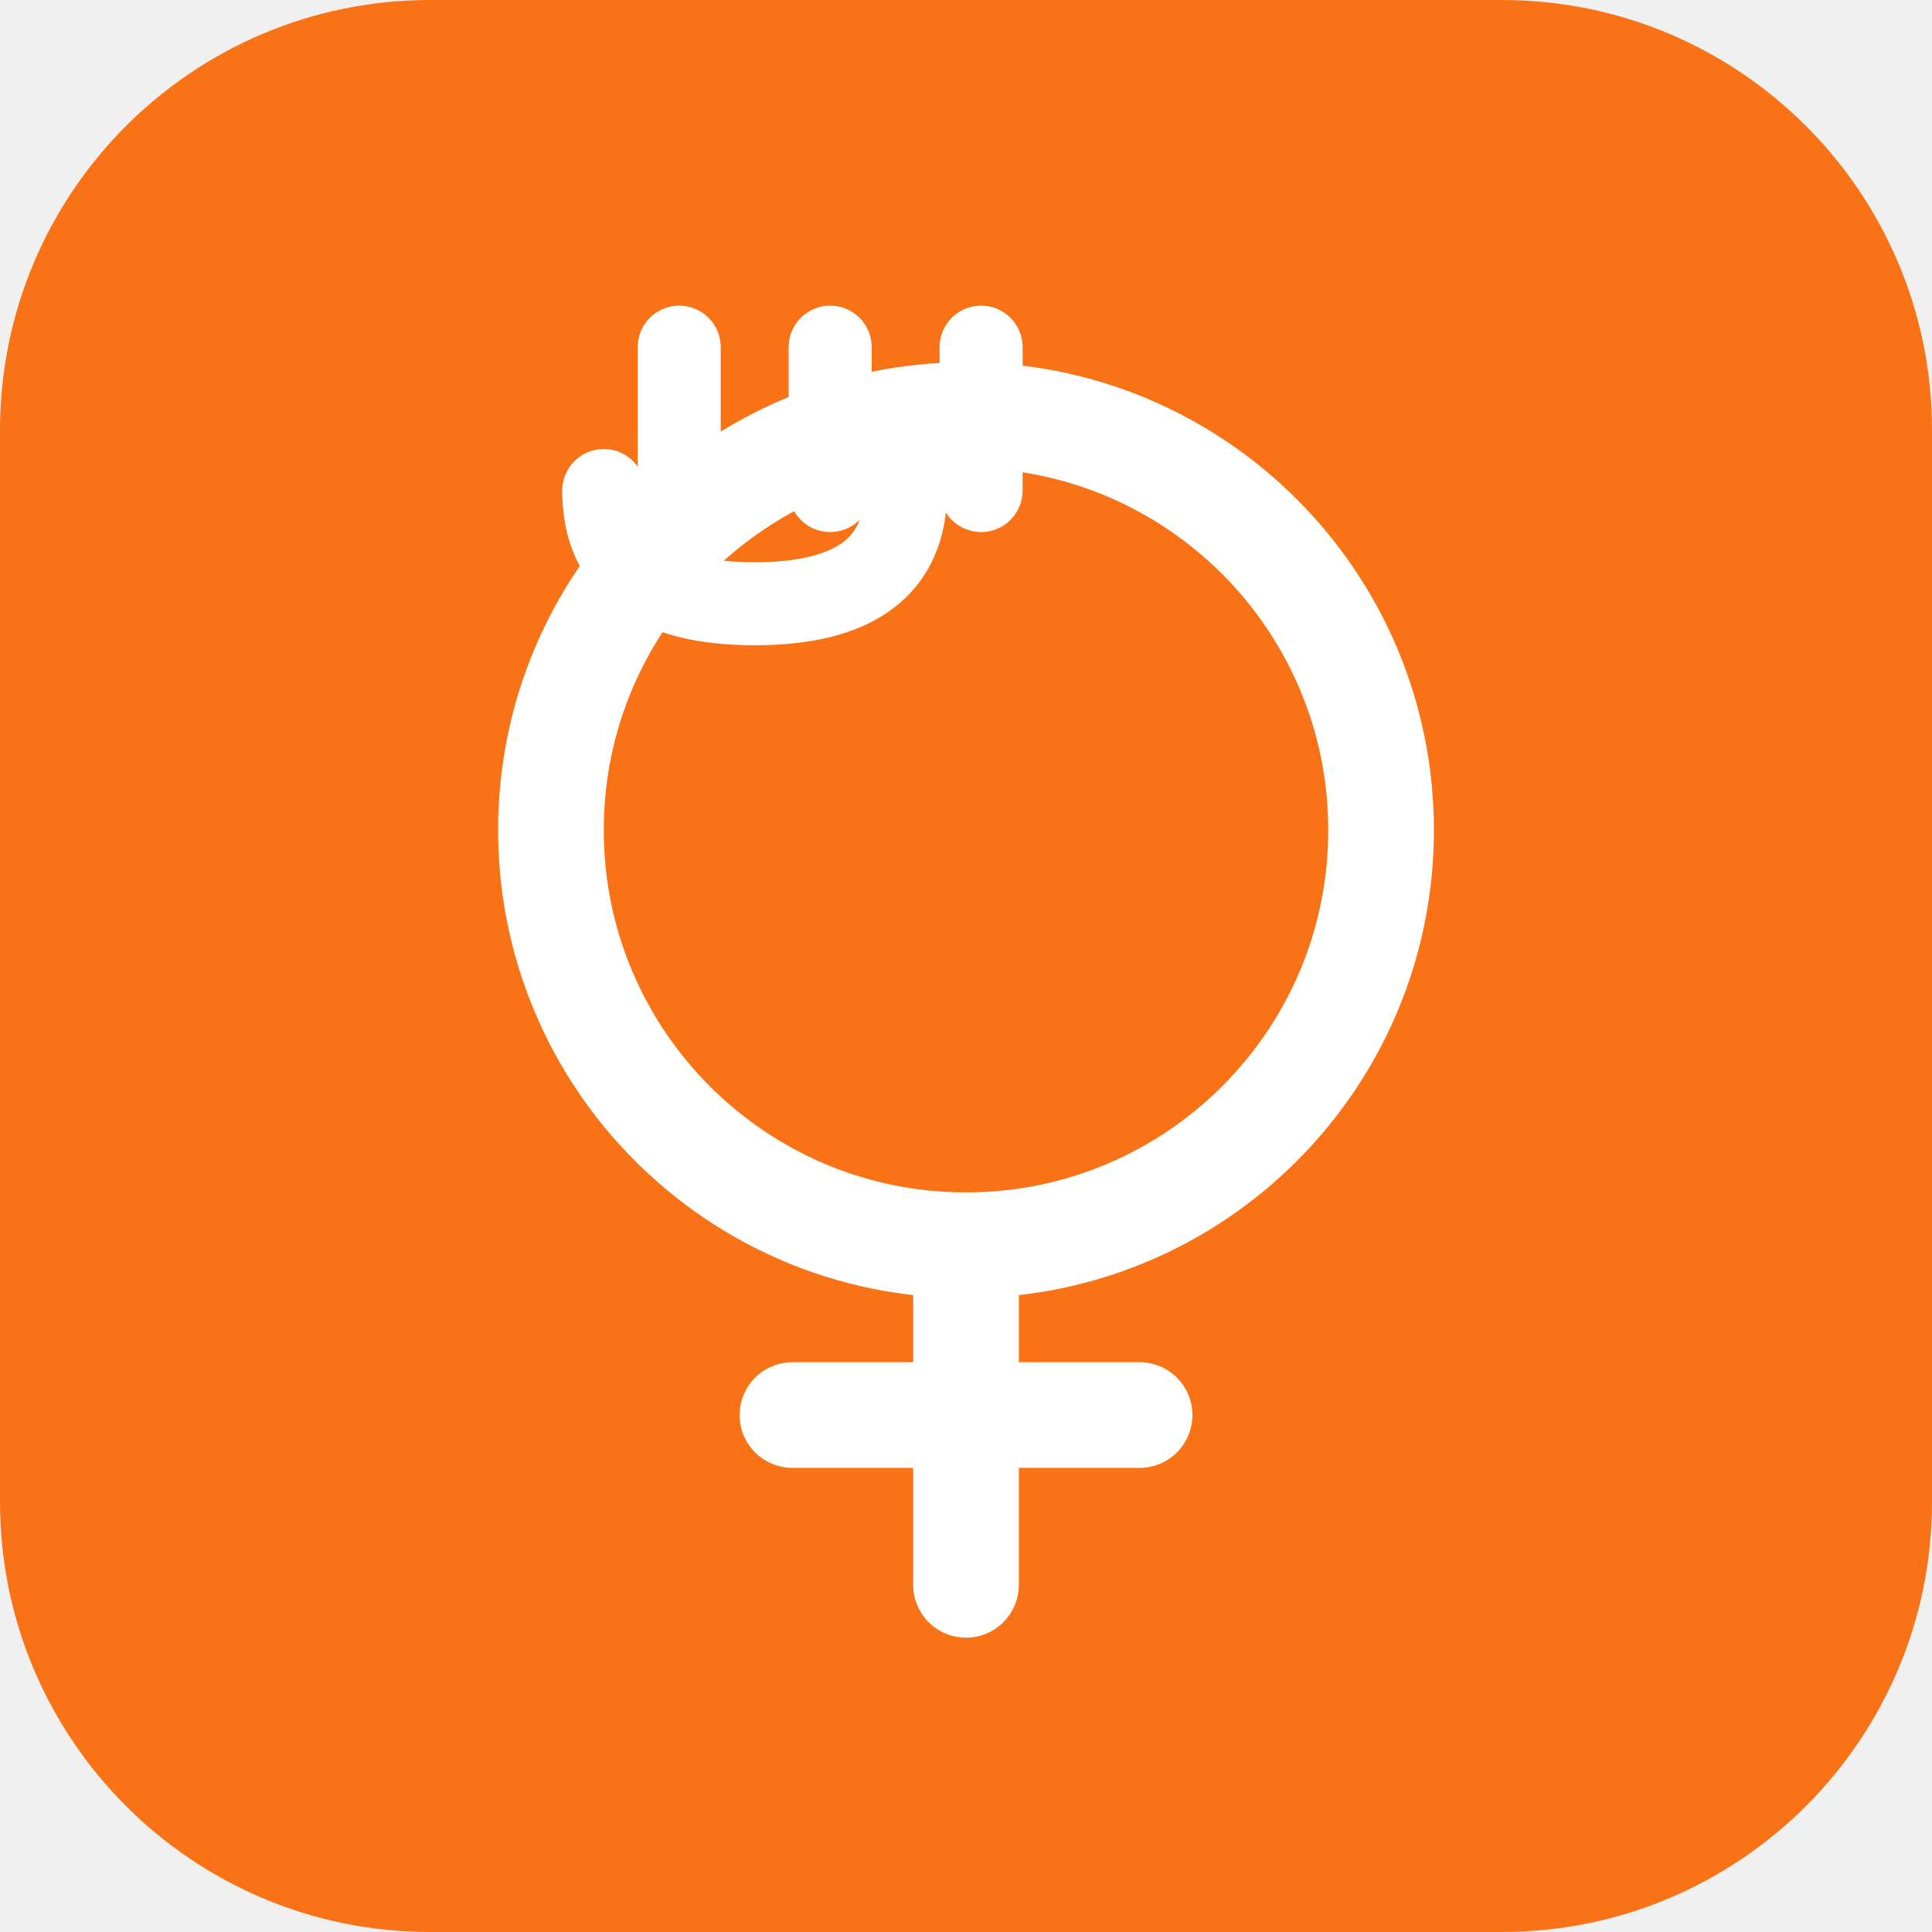
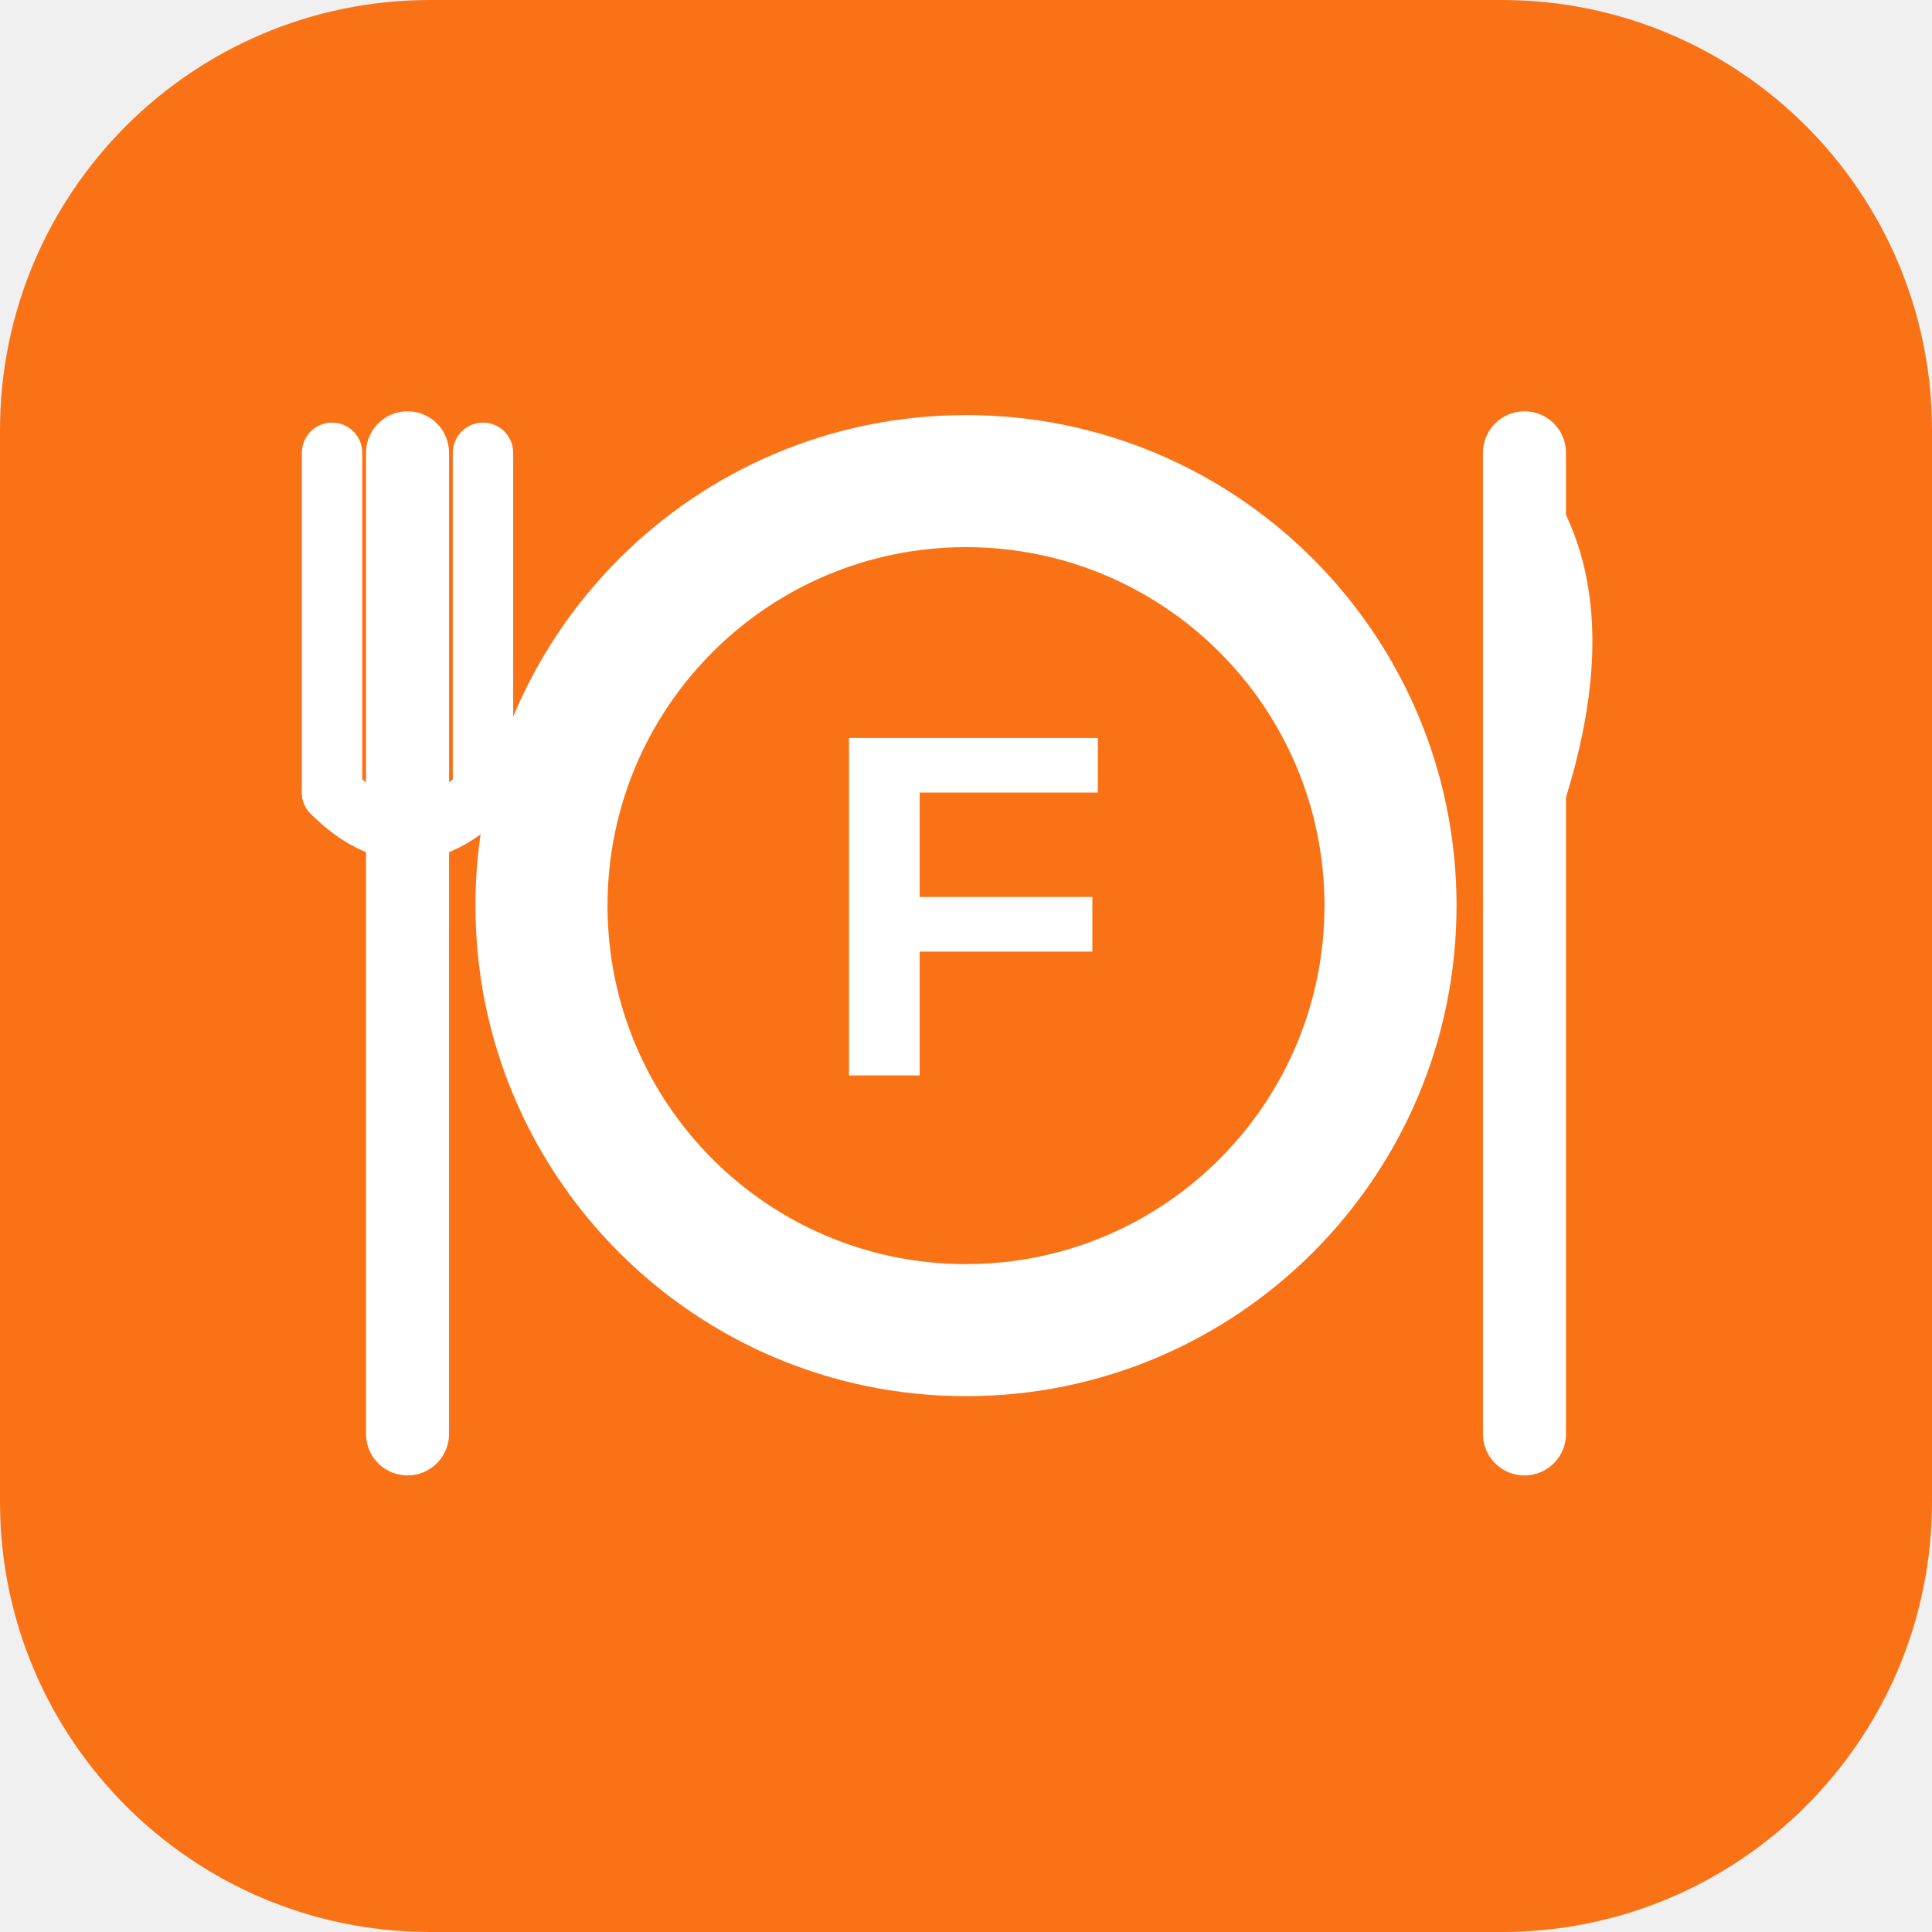
<svg xmlns="http://www.w3.org/2000/svg" viewBox="0 0 512 512">
  <rect width="512" height="512" rx="114" fill="#f97316" />
-   <circle cx="256" cy="220" r="110" fill="none" stroke="white" stroke-width="28" />
-   <line x1="256" y1="330" x2="256" y2="420" stroke="white" stroke-width="28" stroke-linecap="round" />
-   <line x1="210" y1="375" x2="302" y2="375" stroke="white" stroke-width="28" stroke-linecap="round" />
-   <line x1="180" y1="130" x2="180" y2="92" stroke="white" stroke-width="22" stroke-linecap="round" />
-   <line x1="220" y1="130" x2="220" y2="92" stroke="white" stroke-width="22" stroke-linecap="round" />
-   <line x1="260" y1="130" x2="260" y2="92" stroke="white" stroke-width="22" stroke-linecap="round" />
-   <path d="M160 130 Q160 160 200 160 Q240 160 240 130" fill="none" stroke="white" stroke-width="22" stroke-linecap="round" />
+   <circle cx="256" cy="240" r="130" fill="white" />
+   <circle cx="256" cy="240" r="95" fill="#f97316" />
+   <text x="256" y="285" text-anchor="middle" font-size="130" font-family="Arial, sans-serif" font-weight="900" fill="white">F</text>
+   <line x1="108" y1="120" x2="108" y2="380" stroke="white" stroke-width="22" stroke-linecap="round" />
+   <line x1="88" y1="120" x2="88" y2="210" stroke="white" stroke-width="16" stroke-linecap="round" />
+   <line x1="108" y1="120" x2="108" y2="210" stroke="white" stroke-width="16" stroke-linecap="round" />
+   <line x1="128" y1="120" x2="128" y2="210" stroke="white" stroke-width="16" stroke-linecap="round" />
+   <path d="M88 210 Q108 230 128 210" fill="none" stroke="white" stroke-width="16" stroke-linecap="round" />
+   <line x1="404" y1="120" x2="404" y2="380" stroke="white" stroke-width="22" stroke-linecap="round" />
+   <path d="M404 120 Q440 160 404 240" fill="white" />
</svg>
